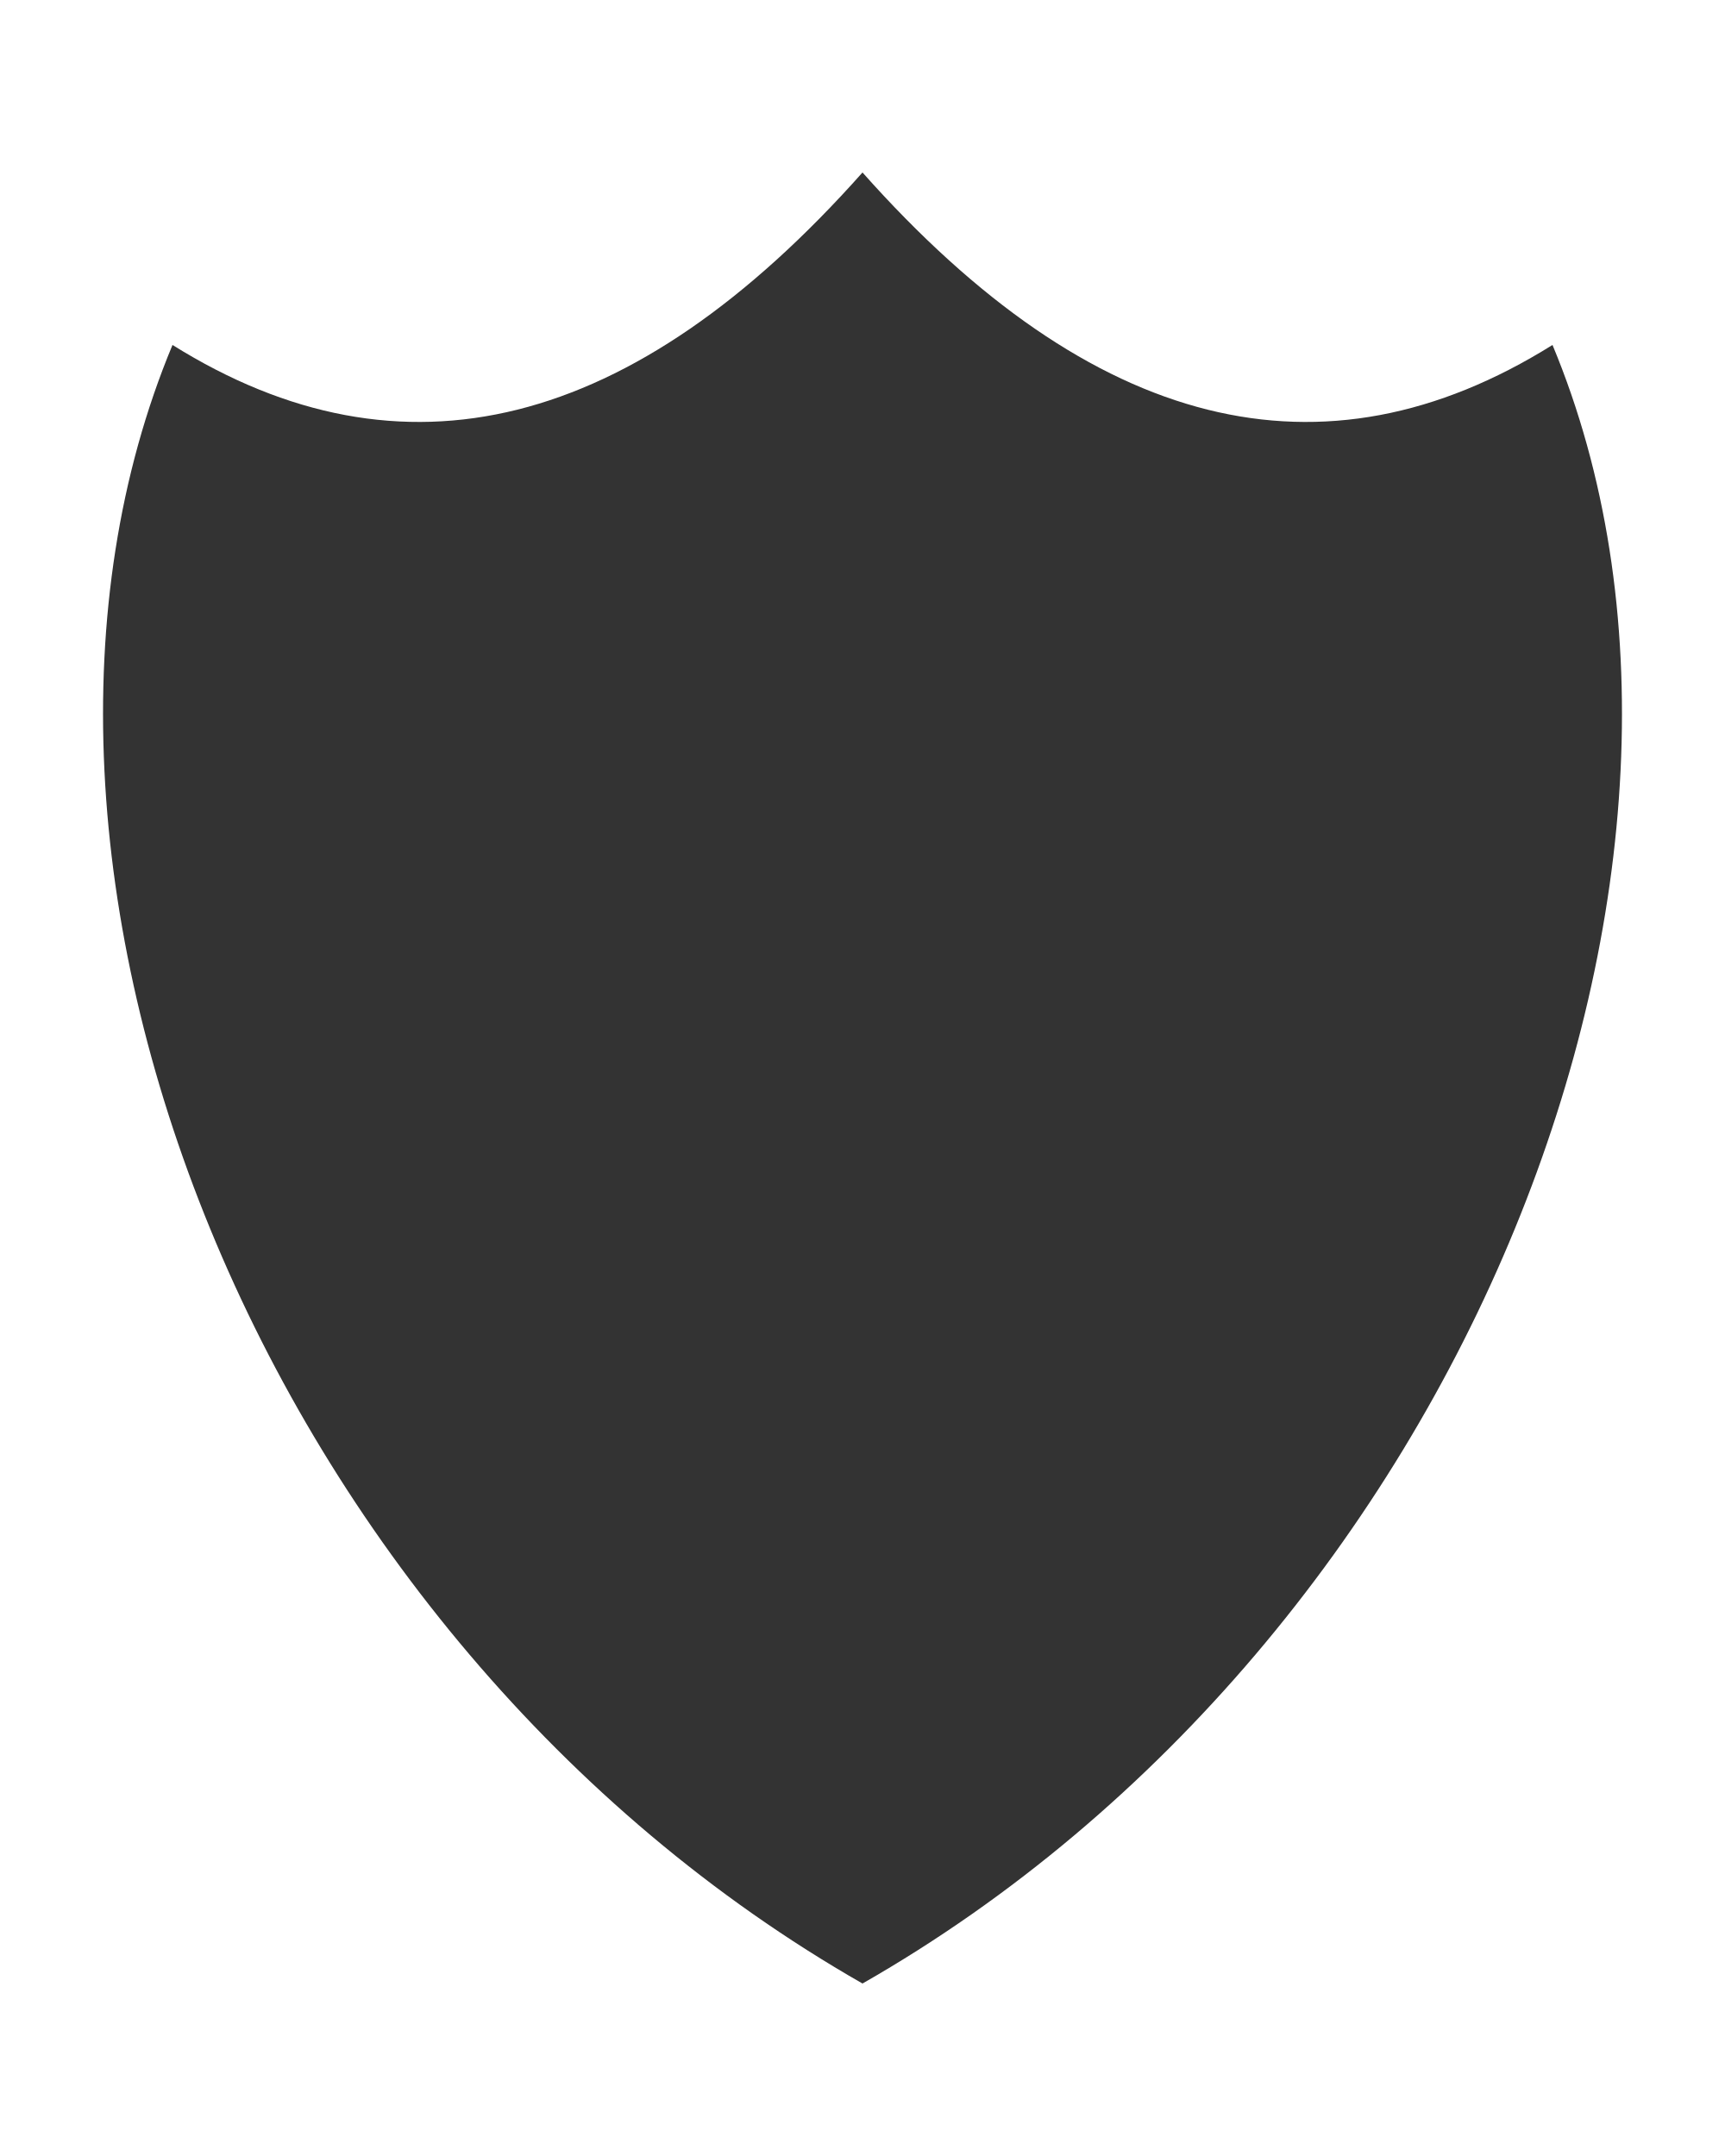
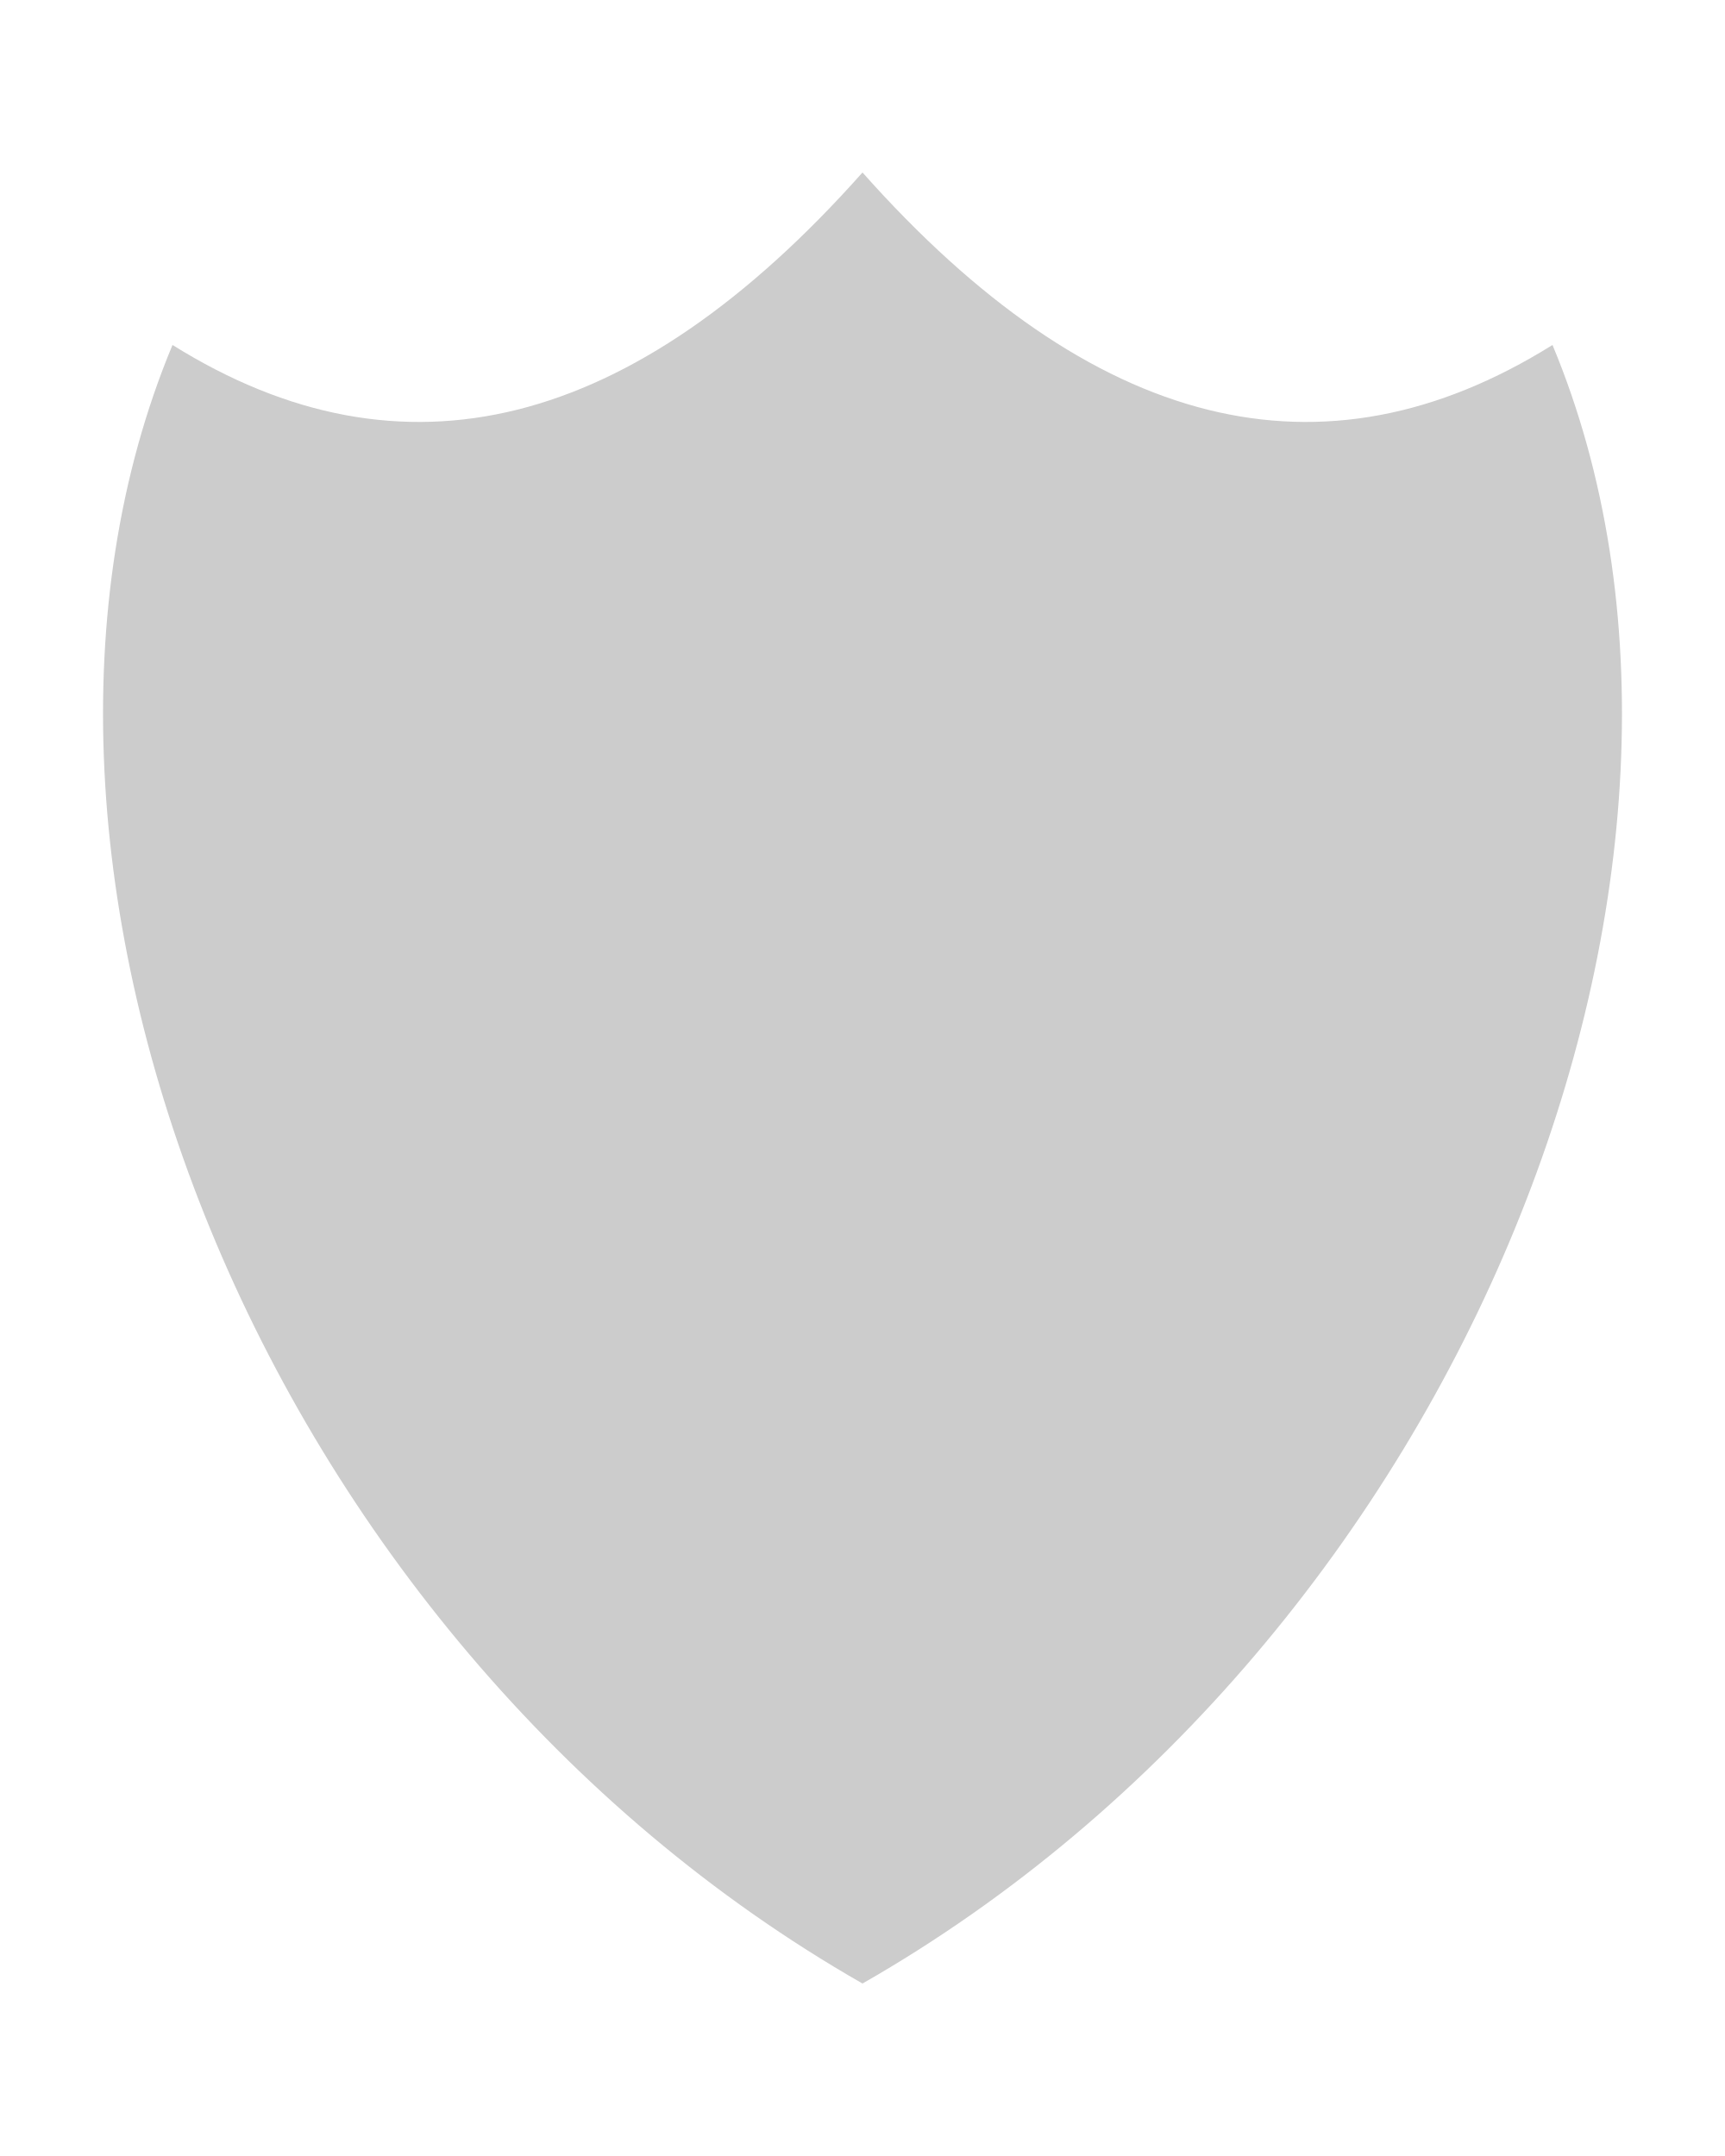
<svg xmlns="http://www.w3.org/2000/svg" viewBox="0 0 200 250" width="100" height="125">
-   <path d="M 20 40             Q 60 65 100 20             Q 140 65 180 40             C 205 100 170 190 100 230             C 30 190 -5 100 20 40 Z" fill="#333" />
+   <path d="M 20 40             Q 60 65 100 20             Q 140 65 180 40             C 205 100 170 190 100 230             C 30 190 -5 100 20 40 Z" fill="#ccc" />
</svg>
